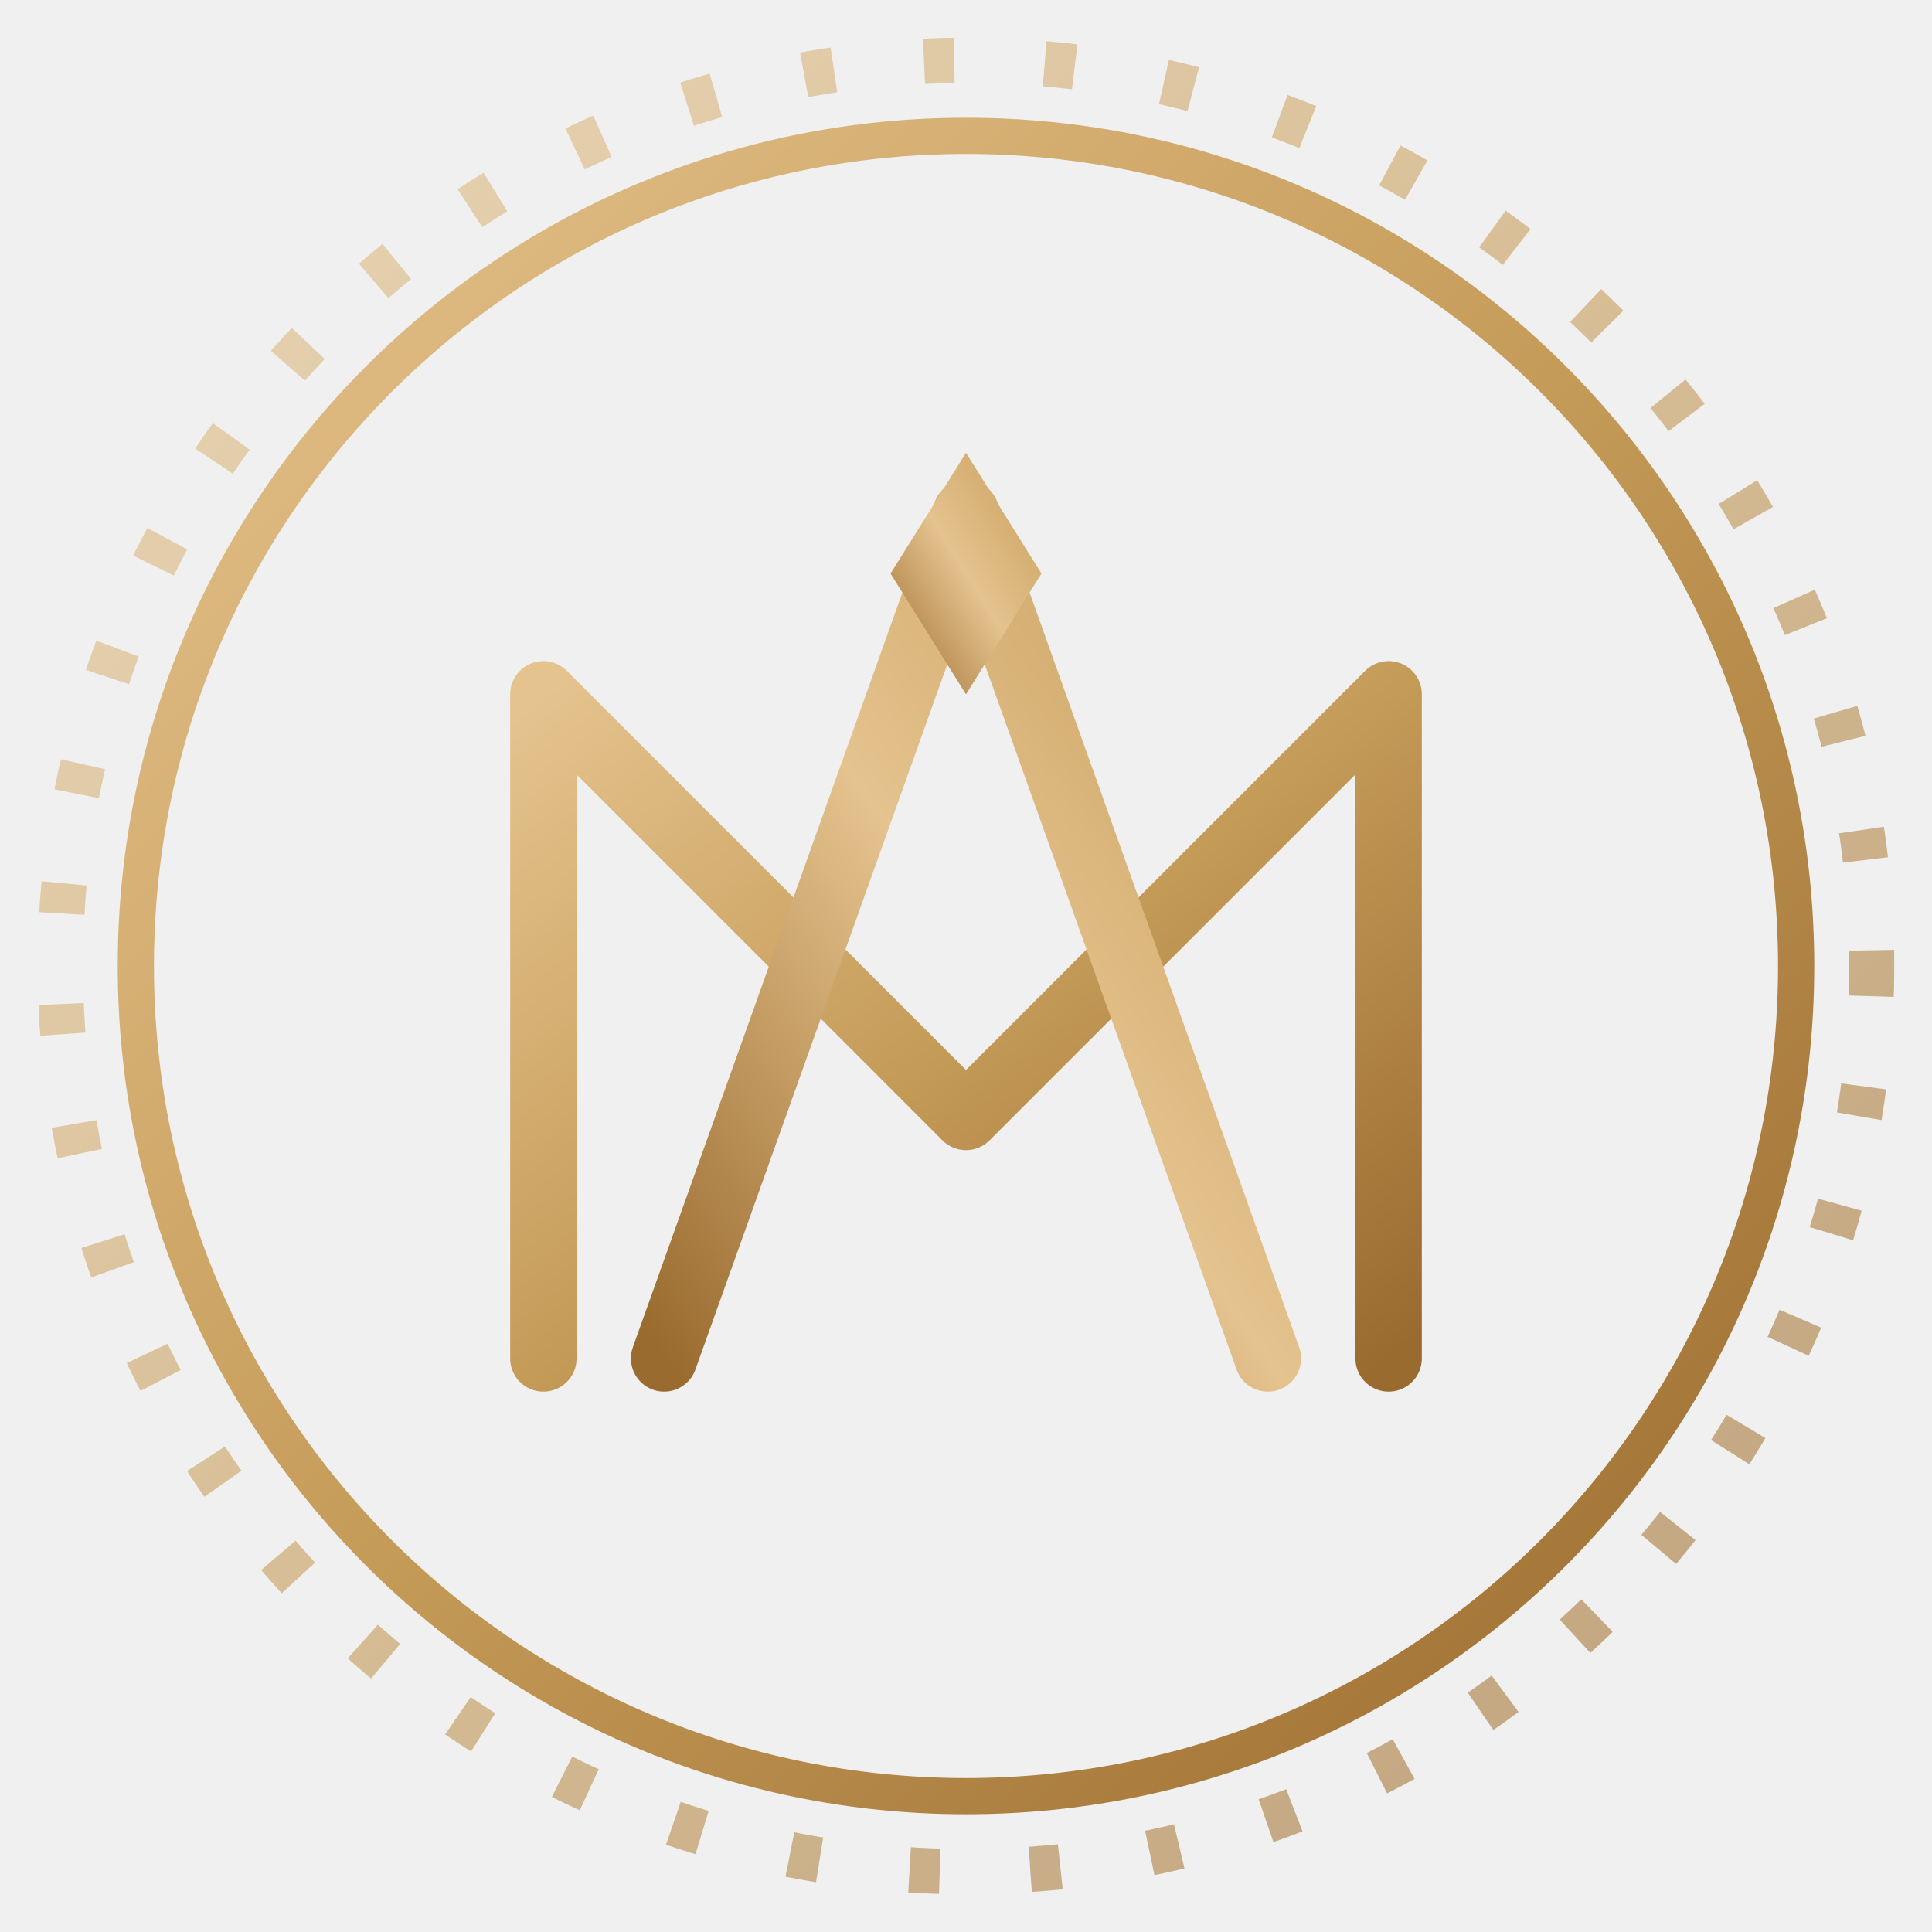
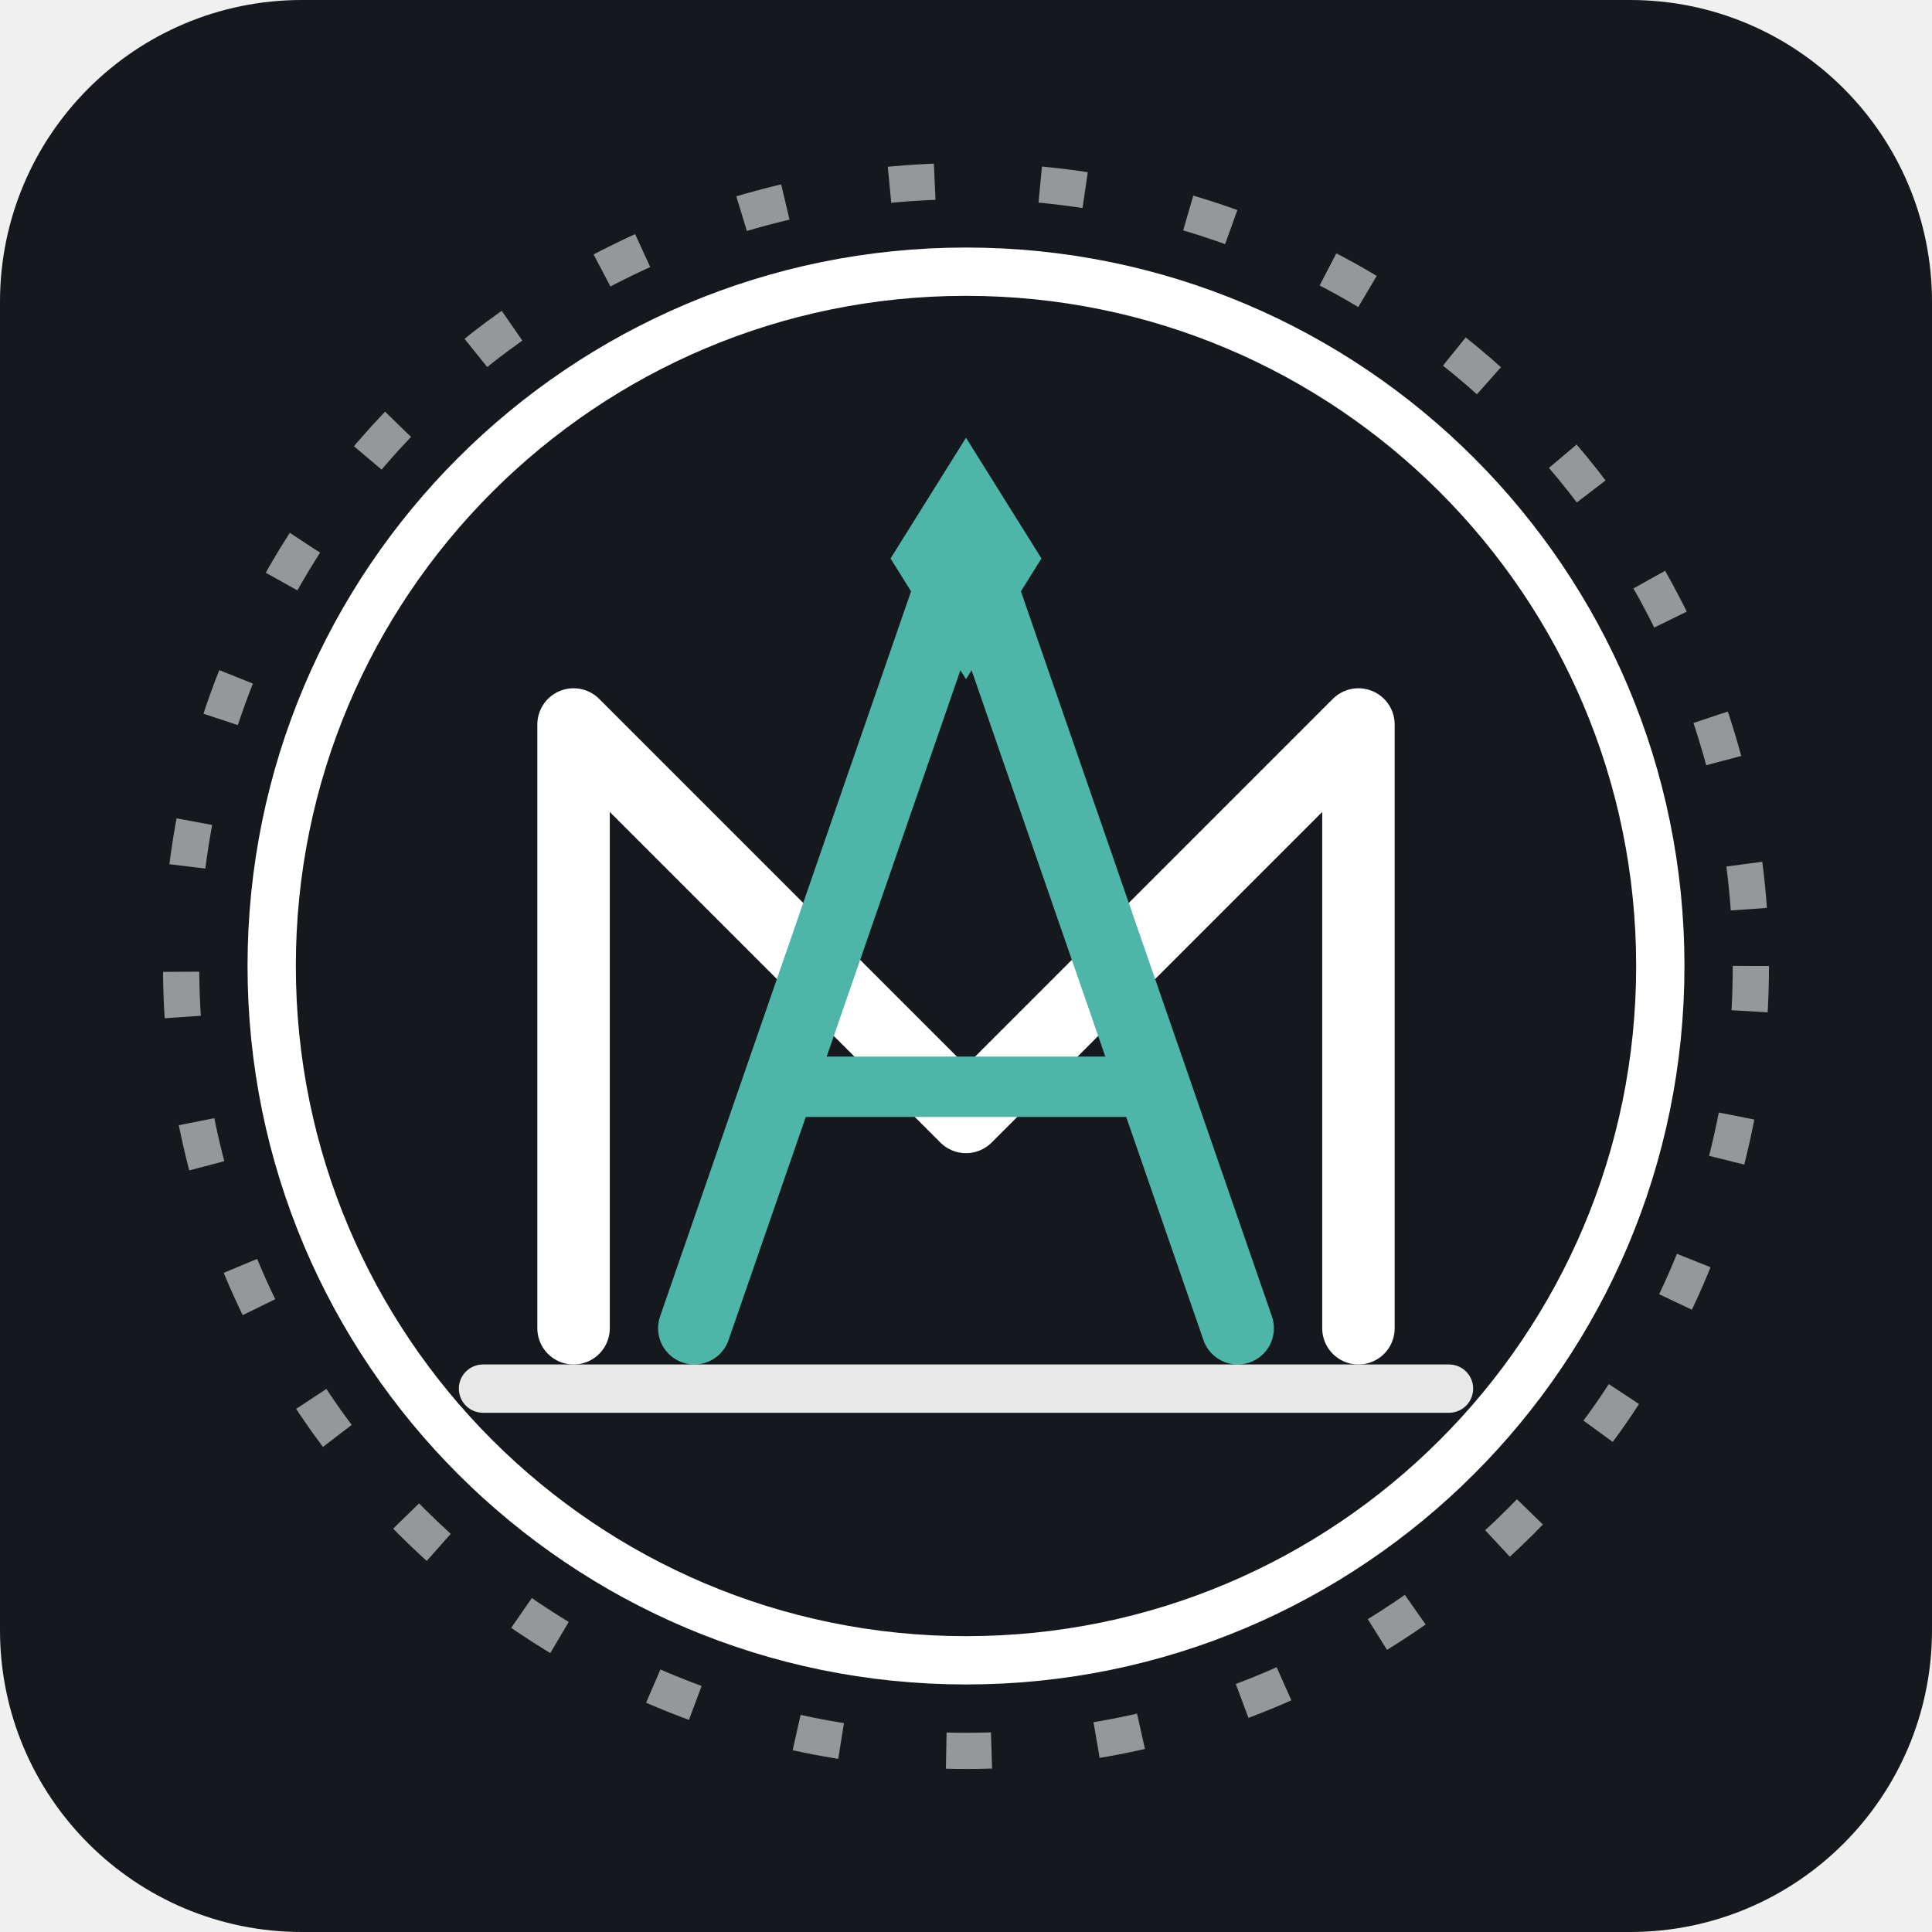
<svg xmlns="http://www.w3.org/2000/svg" viewBox="0 0 64 64" fill="none">
-   <defs>
-     <linearGradient id="goldGradient" x1="0%" y1="0%" x2="100%" y2="100%">
-       <stop offset="0%" stop-color="#E5C38E" />
-       <stop offset="50%" stop-color="#C59B58" />
-       <stop offset="100%" stop-color="#9A6B2F" />
-     </linearGradient>
-     <linearGradient id="goldSheen" x1="0%" y1="100%" x2="100%" y2="0%">
-       <stop offset="0%" stop-color="#9A6B2F" />
-       <stop offset="50%" stop-color="#E5C38E" />
-       <stop offset="100%" stop-color="#C59B58" />
-     </linearGradient>
-   </defs>
-   <circle cx="32" cy="32" r="30" stroke="url(#goldGradient)" stroke-width="1.5" stroke-dasharray="1 3" opacity="0.6" />
-   <circle cx="32" cy="32" r="27.5" stroke="url(#goldGradient)" stroke-width="1.2" />
-   <path d="M18 45V23L32 37L46 23V45" stroke="url(#goldGradient)" stroke-width="2.2" stroke-linecap="round" stroke-linejoin="round" />
-   <path d="M22 45L32 17L42 45" stroke="url(#goldSheen)" stroke-width="2.2" stroke-linecap="round" stroke-linejoin="round" />
-   <path d="M25.5 35.5H38.5" stroke="url(#goldGradient)" stroke-width="1.8" stroke-linecap="round" />
-   <polygon points="32,15 34.5,19 32,23 29.5,19" fill="url(#goldSheen)" />
-   <path d="M15 47H49" stroke="url(#goldGradient)" stroke-width="1.5" stroke-linecap="round" opacity="0.8" />
+   <rect width="64" height="64" rx="10" fill="#15181C" />
+   <circle cx="32" cy="32" r="26" stroke="#FFFFFF" stroke-width="1.2" stroke-dasharray="1.5 3.5" opacity="0.55" />
+   <circle cx="32" cy="32" r="23" stroke="#FFFFFF" stroke-width="1.6" />
+   <path d="M19 44V24L32 37L45 24V44" stroke="#FFFFFF" stroke-width="2.4" stroke-linecap="round" stroke-linejoin="round" />
+   <path d="M23 44L32 18L41 44" stroke="#4DB6A8" stroke-width="2.4" stroke-linecap="round" stroke-linejoin="round" />
+   <path d="M26 36H38" stroke="#4DB6A8" stroke-width="2" stroke-linecap="round" />
+   <polygon points="32,14.5 34.5,18.5 32,22.5 29.5,18.5" fill="#4DB6A8" />
+   <path d="M16 46H48" stroke="#FFFFFF" stroke-width="1.6" stroke-linecap="round" opacity="0.9" />
</svg>
